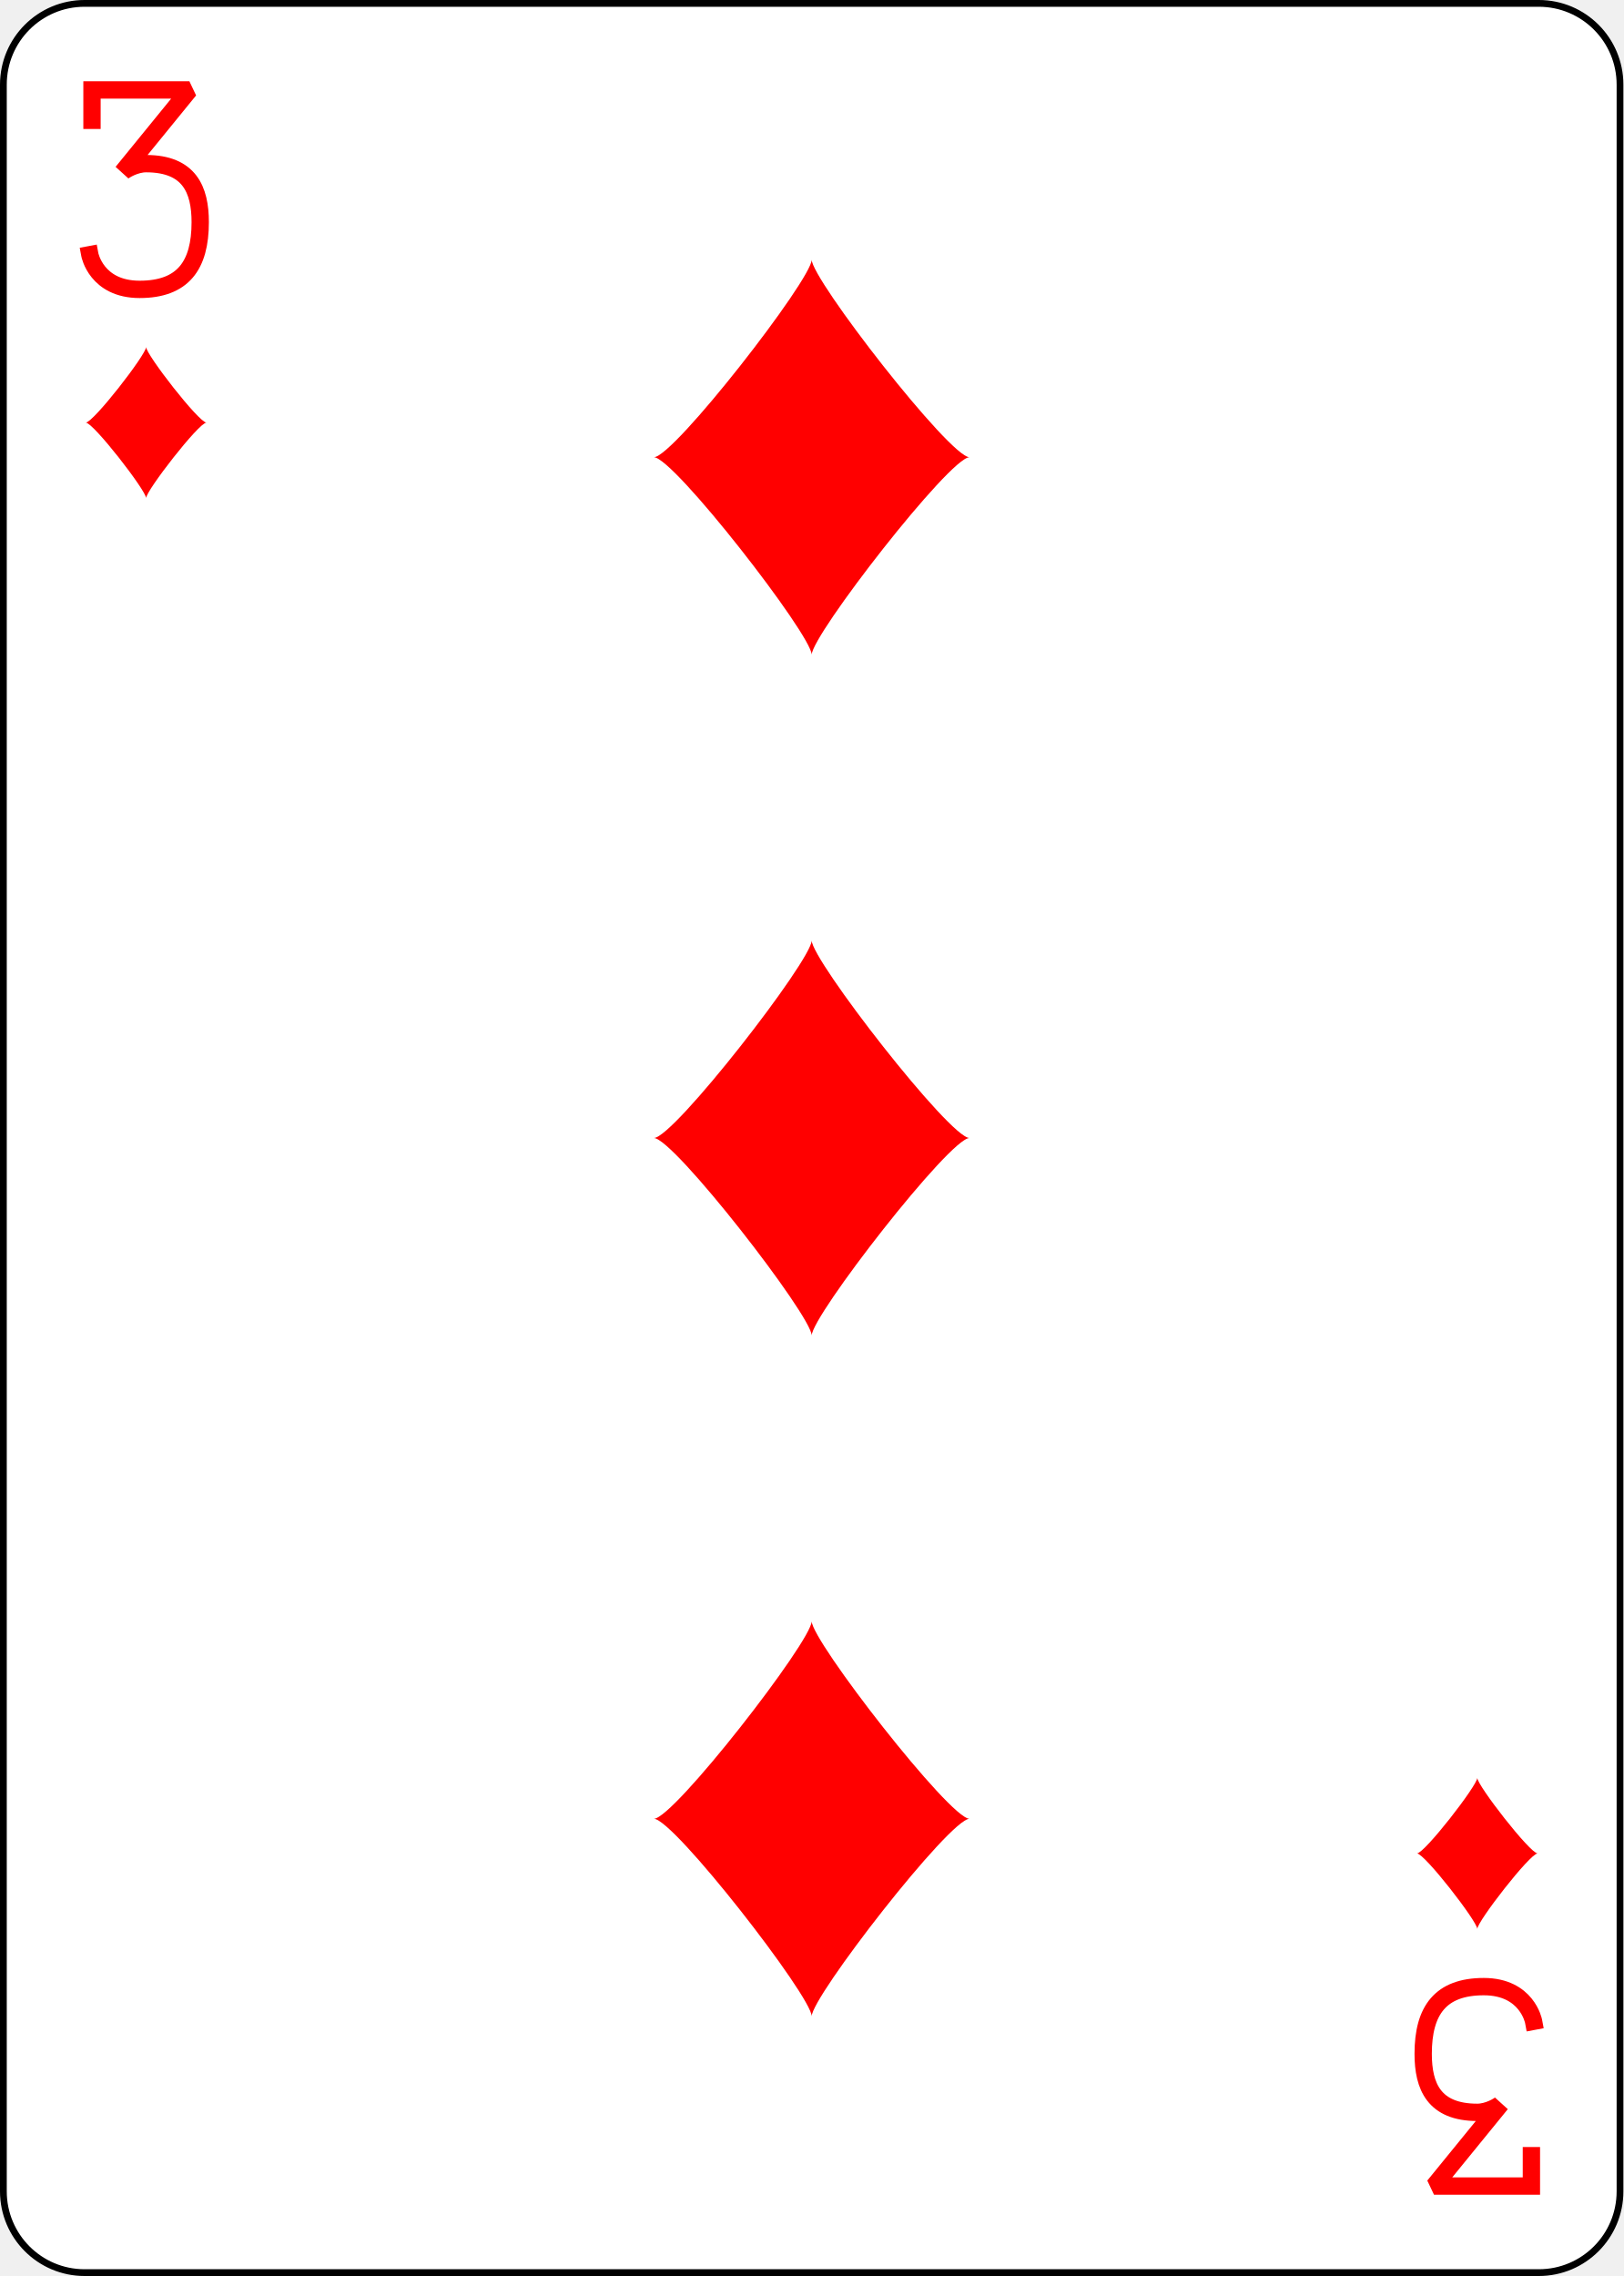
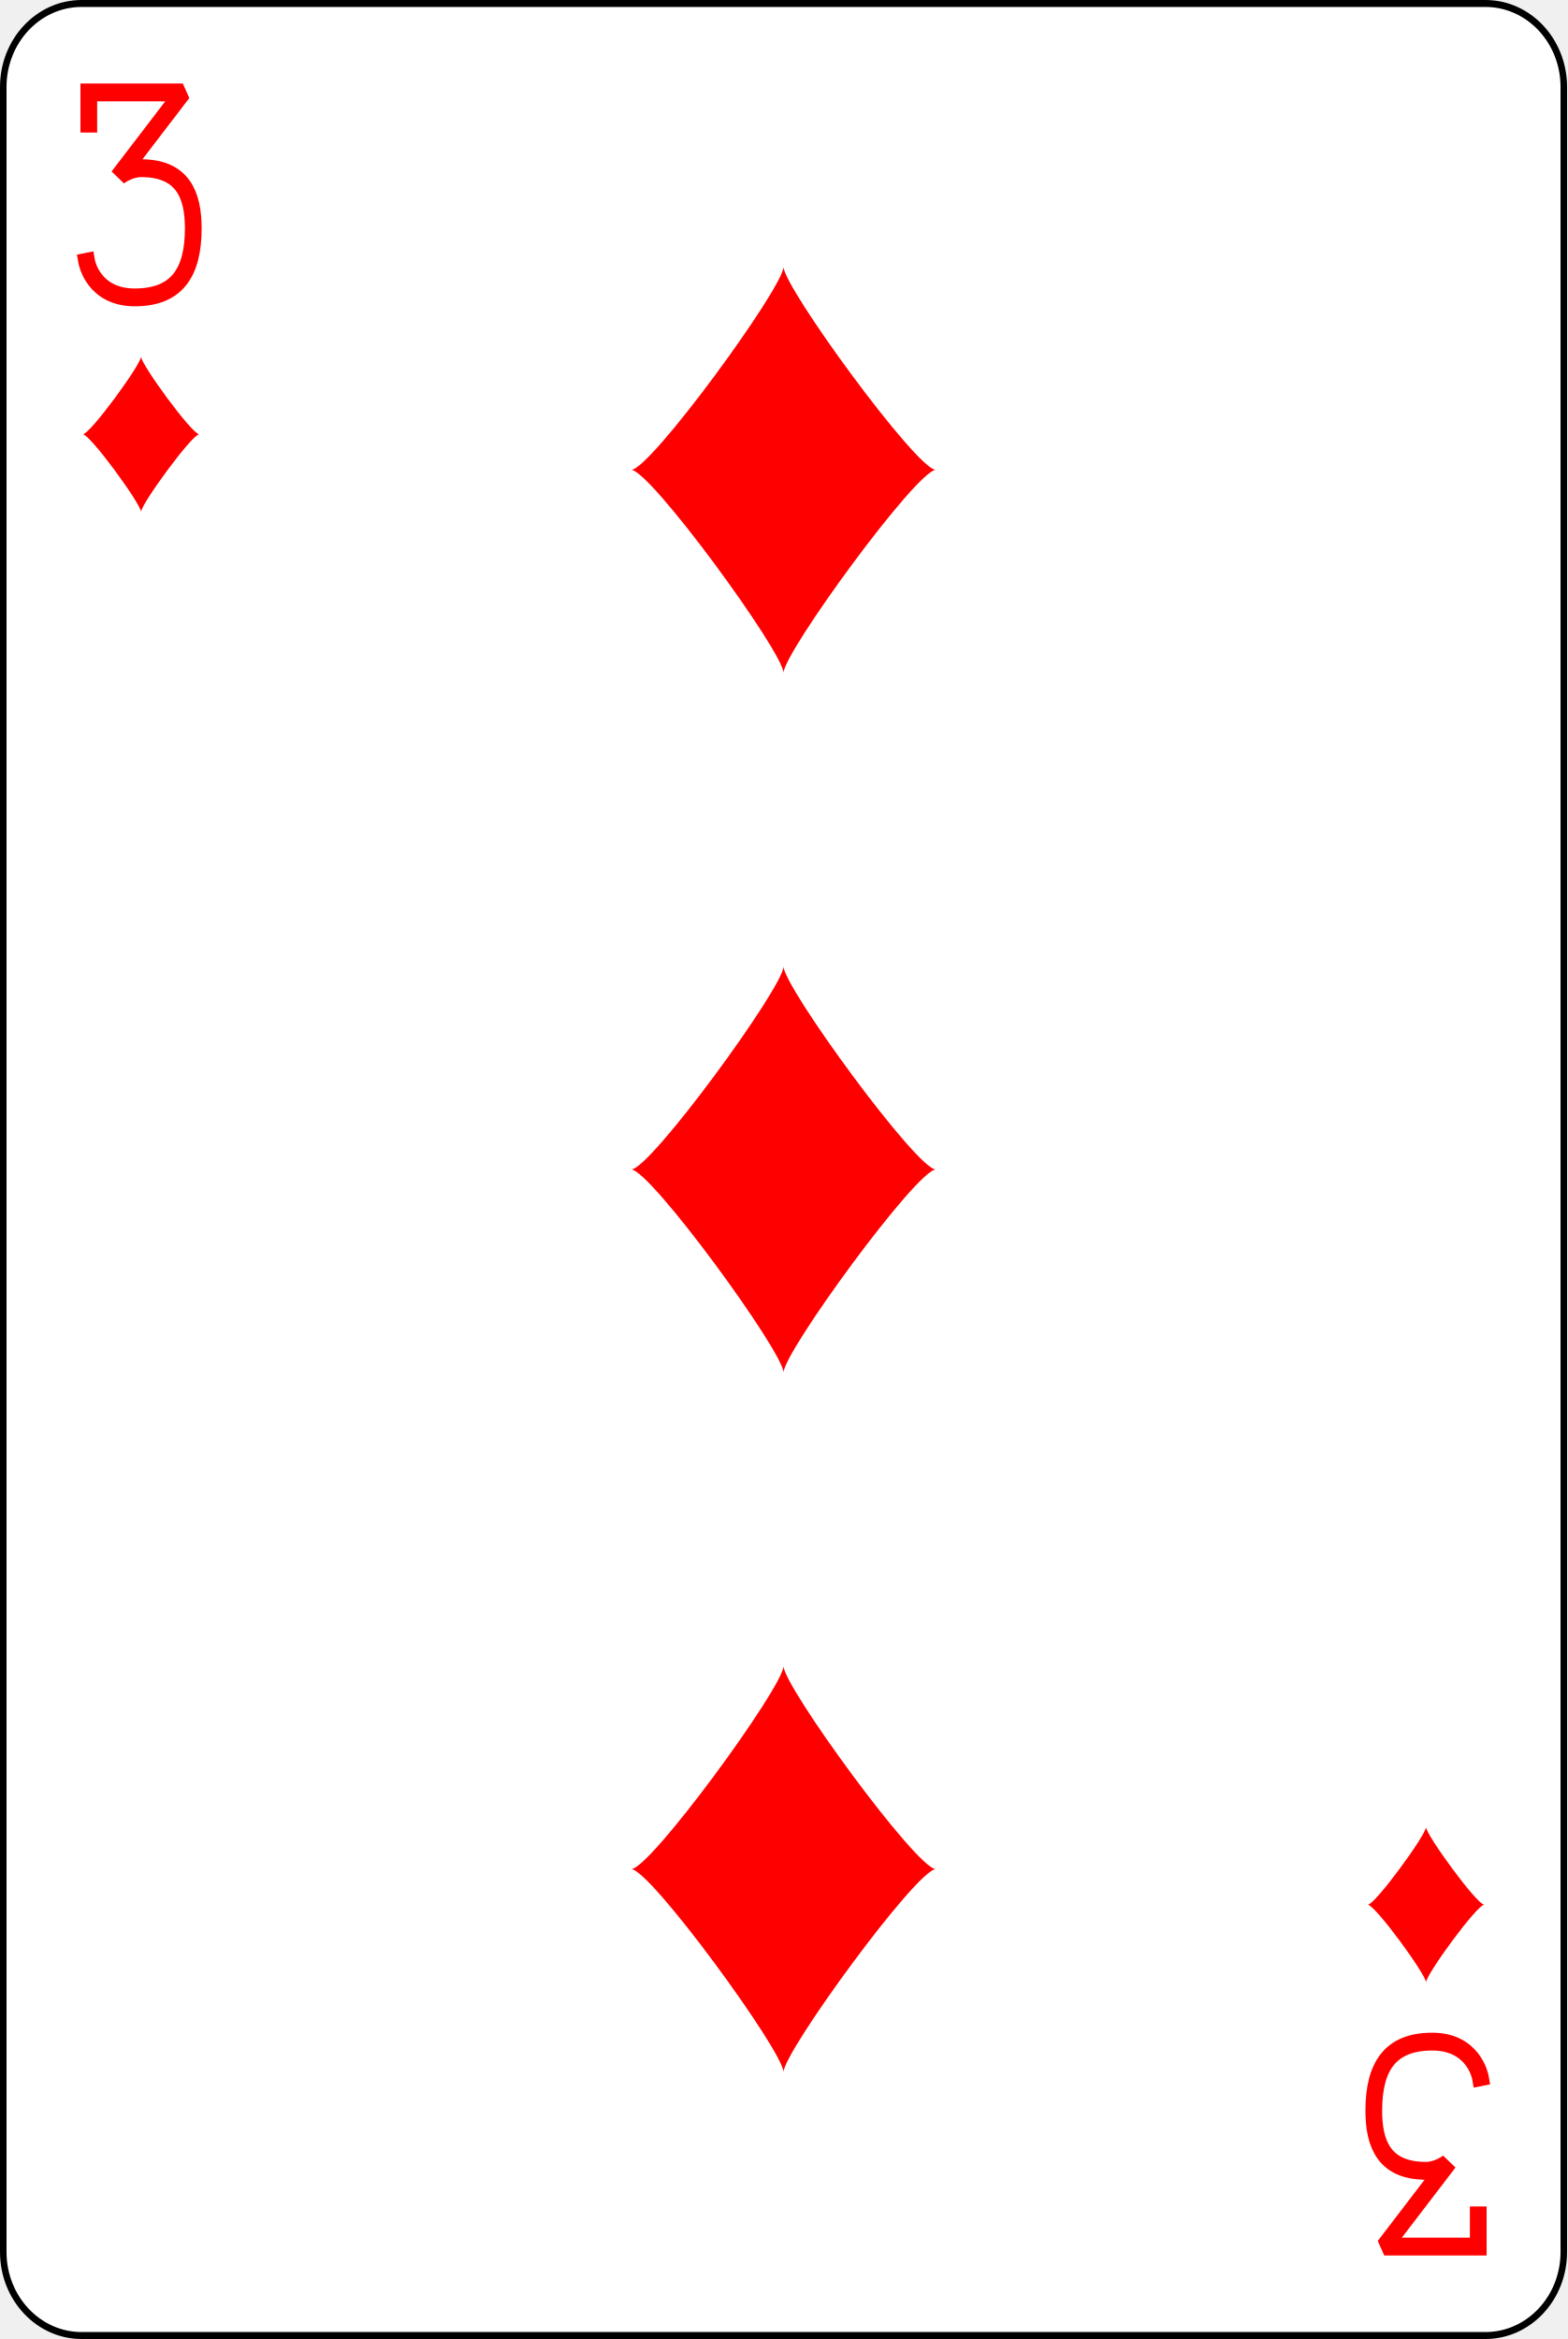
- <svg xmlns="http://www.w3.org/2000/svg" xmlns:xlink="http://www.w3.org/1999/xlink" class="card" face="3D" height="0.75in" preserveAspectRatio="none" viewBox="-120 -168 240 336" width="0.535in">
+ <svg xmlns="http://www.w3.org/2000/svg" xmlns:xlink="http://www.w3.org/1999/xlink" class="card" face="3D" height="1in" preserveAspectRatio="none" viewBox="-120 -168 240 336" width="0.67in">
  <symbol id="SD3" viewBox="-600 -600 1200 1200" preserveAspectRatio="xMinYMid">
    <path d="M-400 0C-350 0 0 -450 0 -500C0 -450 350 0 400 0C350 0 0 450 0 500C0 450 -350 0 -400 0Z" fill="red" />
  </symbol>
  <symbol id="VD3" viewBox="-500 -500 1000 1000" preserveAspectRatio="xMinYMid">
    <path d="M-250 -320L-250 -460L200 -460L-110 -80C-100 -90 -50 -120 0 -120C200 -120 250 0 250 150C250 350 170 460 -30 460C-230 460 -260 300 -260 300" stroke="red" stroke-width="80" stroke-linecap="square" stroke-miterlimit="1.5" fill="none" />
  </symbol>
  <rect width="239" height="335" x="-119.5" y="-167.5" rx="12" ry="12" fill="white" stroke="black" />
  <use xlink:href="#VD3" height="32" x="-114.4" y="-156" />
  <use xlink:href="#SD3" height="26.769" x="-111.784" y="-119" />
  <use xlink:href="#SD3" height="70" x="-35" y="-135.501" />
  <use xlink:href="#SD3" height="70" x="-35" y="-35" />
  <g transform="rotate(180)">
    <use xlink:href="#VD3" height="32" x="-114.4" y="-156" />
    <use xlink:href="#SD3" height="26.769" x="-111.784" y="-119" />
    <use xlink:href="#SD3" height="70" x="-35" y="-135.501" />
  </g>
</svg>
